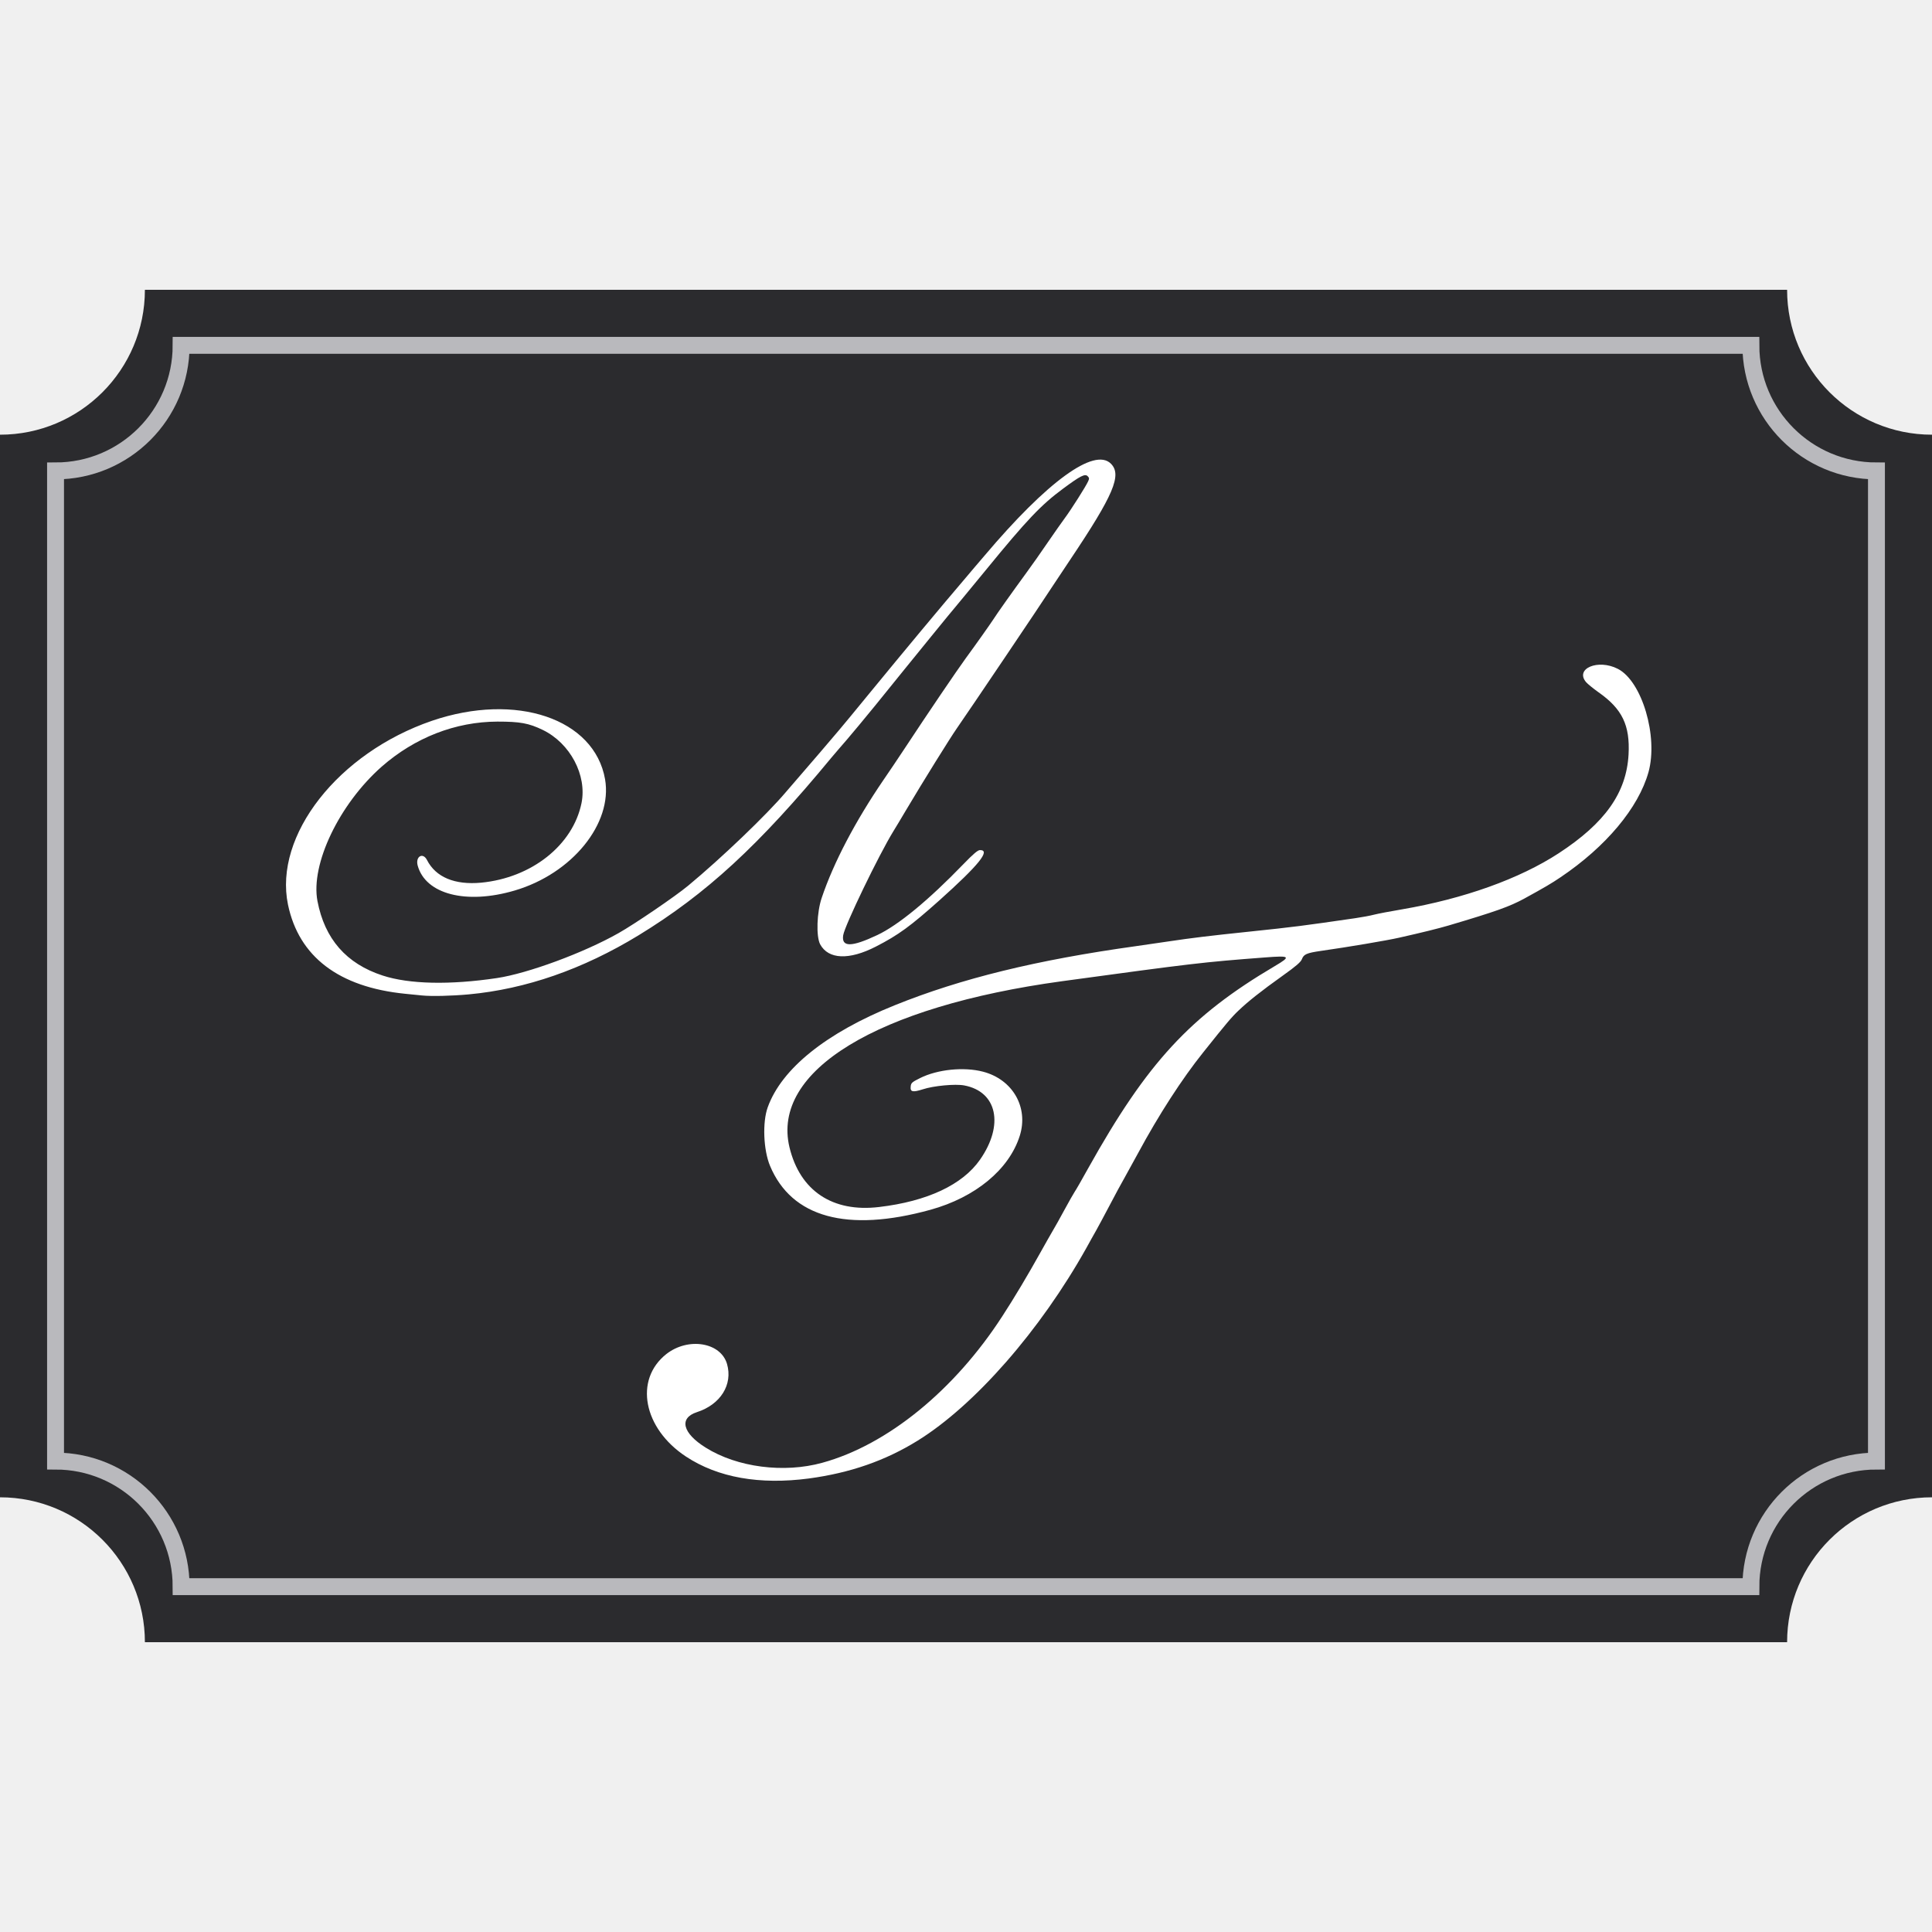
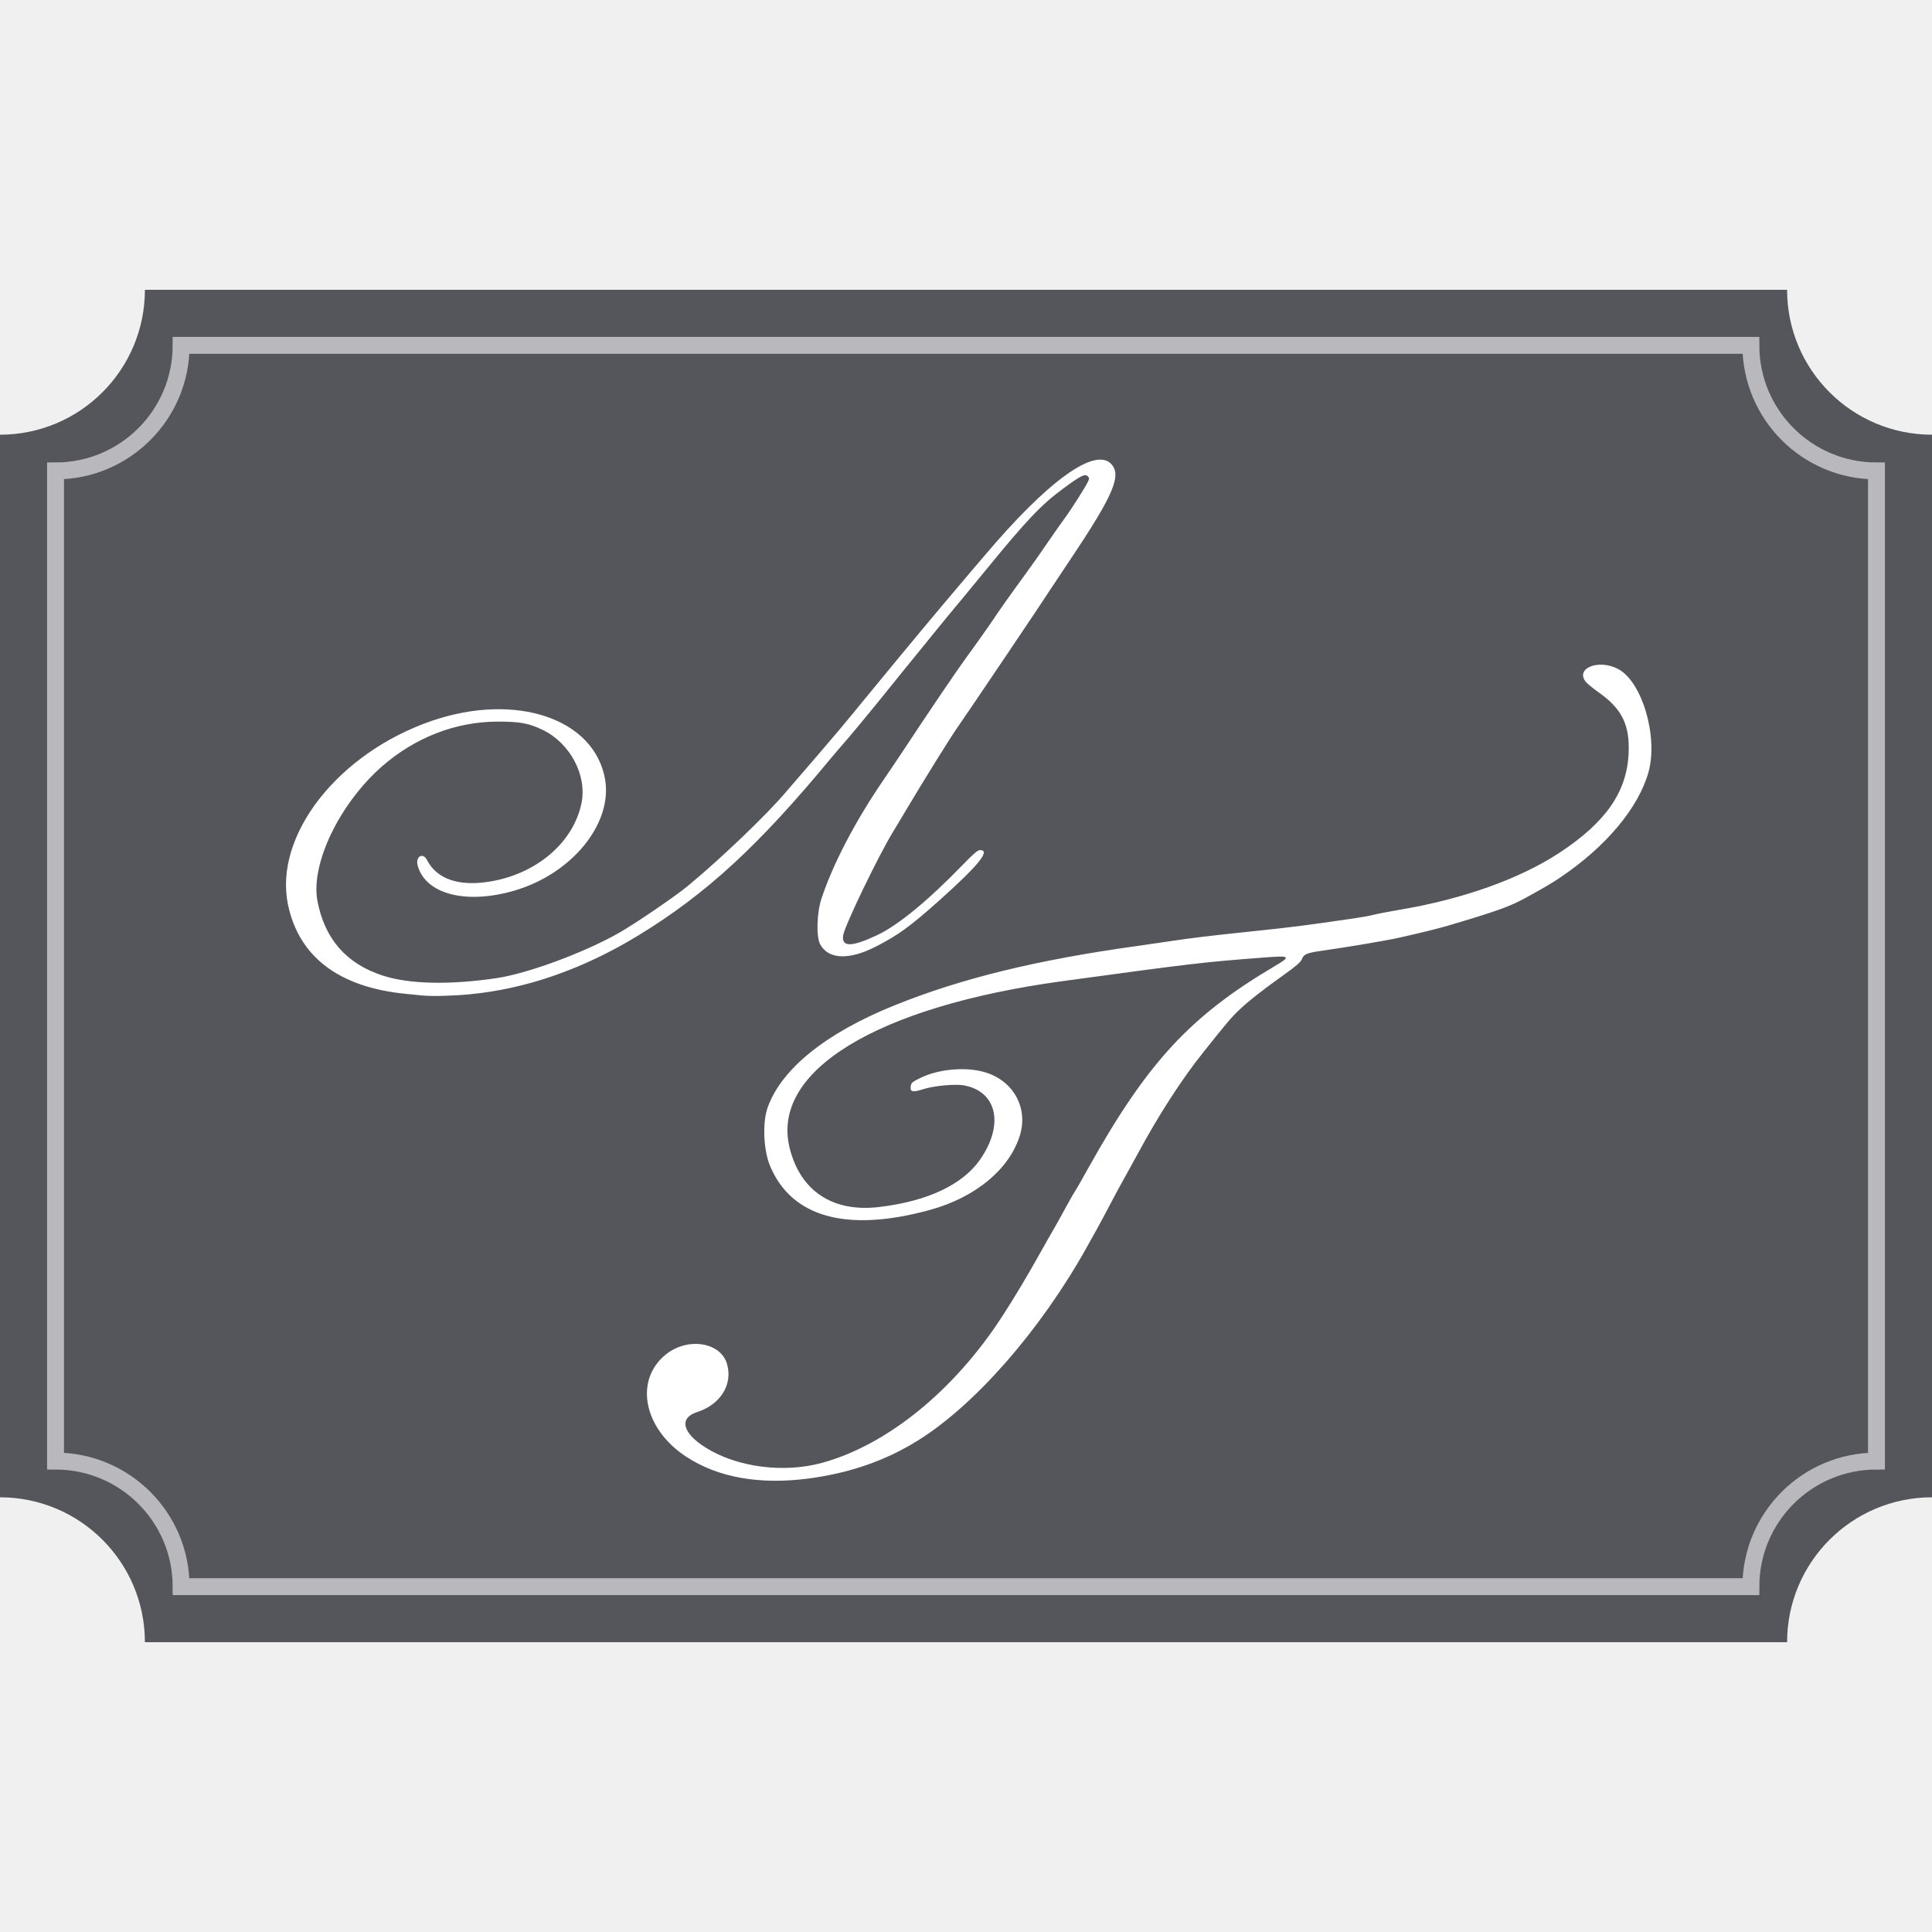
<svg xmlns="http://www.w3.org/2000/svg" viewBox="0 -240 1600 1600">
-   <path fill="#2b2b2e" d="M120,0H1480A120,120 0 0 0 1600,120V1000A120,120 0 0 0 1480,1120H120A120,120 0 0 0 0,1000V120A120,120 0 0 0 120,0Z" />
+   <path fill="#55565b" d="M120,0H1480A120,120 0 0 0 1600,120V1000A120,120 0 0 0 1480,1120H120A120,120 0 0 0 0,1000V120A120,120 0 0 0 120,0Z" />
  <path fill="none" stroke="#b9b9bd" stroke-width="14" d="M150,46H1450A104,104 0 0 0 1554,150V970A104,104 0 0 0 1450,1074H150A104,104 0 0 0 46,970V150A104,104 0 0 0 150,46Z" />
  <path fill="#ffffff" fill-rule="evenodd" transform="translate(89.0 -23.0)" d="M581.0 1007.4C615.0 1002.8 644.2 992.7 671.1 976.0C718.3 946.7 772.5 884.8 810.7 816.5C813.4 811.5 817.1 805.0 818.8 802.0C820.5 799.0 825.4 789.8 829.8 781.5C834.1 773.2 839.8 762.7 842.5 758.0C845.1 753.3 850.0 744.3 853.5 738.0C870.7 706.1 890.0 676.3 907.4 654.6C927.0 630.0 931.0 625.3 936.7 619.9C944.3 612.6 955.2 603.9 973.3 591.0C984.4 583.1 988.3 579.7 989.2 577.3C990.7 573.3 993.1 572.2 1004.9 570.5C1027.4 567.3 1059.3 561.9 1069.5 559.6C1089.1 555.2 1102.3 551.9 1110.5 549.5C1150.0 537.8 1161.1 533.8 1173.3 527.2C1190.4 517.8 1195.7 514.7 1203.4 509.5C1241.1 484.1 1267.9 452.0 1276.2 422.5C1284.4 392.9 1270.8 347.1 1250.8 336.9C1234.4 328.5 1215.1 336.7 1224.5 347.9C1225.9 349.5 1230.6 353.3 1234.8 356.3C1254.5 370.1 1261.0 383.7 1259.7 407.9C1257.9 439.6 1240.3 464.5 1201.9 489.6C1169.4 510.8 1123.3 527.3 1072.0 536.1C1062.4 537.7 1052.0 539.7 1048.9 540.5C1045.9 541.3 1038.9 542.6 1033.4 543.4C990.1 549.7 982.4 550.7 946.0 554.5C912.3 558.0 897.7 559.8 879.0 562.6C869.9 563.9 857.5 565.7 851.5 566.6C769.6 578.0 707.0 593.3 652.0 615.5C595.3 638.3 558.3 668.0 546.8 700.0C542.3 712.4 543.2 735.3 548.7 748.5C566.6 791.3 612.6 803.9 681.5 784.9C718.8 774.6 746.7 751.5 755.5 723.7C763.0 700.1 749.7 676.9 725.0 670.5C709.2 666.4 687.4 668.6 673.0 675.8C666.2 679.2 665.5 679.8 665.2 682.8C664.7 687.3 666.8 687.8 675.3 685.1C684.1 682.2 702.1 680.5 709.5 681.9C736.8 687.0 742.7 714.6 722.6 743.4C708.1 764.2 678.9 777.9 639.0 782.6C600.5 787.2 573.5 769.2 564.8 733.1C549.7 669.8 637.1 616.6 790.5 595.6C898.2 580.9 907.2 579.8 958.8 575.9C979.6 574.3 980.4 575.0 966.7 583.1C896.7 624.4 861.1 662.9 812.2 750.5C807.0 759.9 802.0 768.6 801.0 770.0C800.1 771.4 796.2 778.1 792.5 785.0C788.8 791.9 784.5 799.5 783.0 802.0C781.5 804.5 776.8 812.8 772.5 820.5C762.6 838.3 750.7 858.3 741.1 873.0C701.4 934.4 645.9 979.6 592.0 994.4C560.2 1003.2 521.5 998.2 495.5 981.9C476.2 969.9 473.1 957.4 488.1 952.5C507.7 946.2 518.0 929.7 513.1 912.6C507.9 894.6 480.9 890.2 462.8 904.4C436.0 925.6 443.7 965.9 479.0 989.2C505.5 1006.7 540.1 1012.8 581.0 1007.4ZM299.2 606.5C346.5 602.1 393.7 585.7 439.8 557.6C495.9 523.3 539.3 483.4 599.5 410.5C602.3 407.2 608.0 400.5 612.3 395.6C616.5 390.7 627.1 378.0 635.8 367.3C644.4 356.6 655.1 343.4 659.5 338.0C663.9 332.6 674.0 320.1 682.0 310.3C689.9 300.5 701.2 286.8 707.0 279.9C712.8 272.9 722.0 261.7 727.5 255.0C761.4 213.5 773.3 201.0 791.5 187.6C805.8 177.0 809.6 175.1 811.8 177.4C813.1 178.7 813.2 179.4 812.1 181.7C810.2 185.9 798.2 204.8 793.1 211.7C790.6 215.1 784.1 224.3 778.7 232.2C773.4 240.0 765.4 251.4 760.9 257.5C749.2 273.5 736.9 290.8 733.6 296.0C731.2 299.7 719.0 317.0 710.9 328.0C703.4 338.3 679.7 373.2 659.5 403.9C654.5 411.4 647.0 422.7 642.6 429.0C619.4 463.0 601.3 497.4 591.5 526.6C587.4 538.6 586.8 558.5 590.2 565.0C597.0 577.6 614.2 578.3 636.4 566.9C655.1 557.3 664.9 550.1 689.0 528.6C721.7 499.3 731.6 487.0 722.6 487.0C720.8 487.0 717.2 490.0 708.8 498.7C680.0 528.5 654.9 549.2 637.5 557.4C616.1 567.5 607.7 567.5 609.3 557.5C610.6 549.4 638.9 490.8 650.8 471.5C652.5 468.8 657.2 460.9 661.3 454.0C675.3 430.4 698.0 393.9 703.4 386.2C712.0 373.9 773.6 282.6 783.0 268.0C785.5 264.2 791.8 254.7 797.1 246.8C833.3 192.8 840.3 176.3 831.0 167.0C817.3 153.3 778.2 181.8 726.4 243.1C722.4 247.7 714.8 256.7 709.4 263.1C690.0 285.8 661.2 320.4 630.1 358.3C619.3 371.5 608.5 384.6 606.0 387.5C597.0 398.1 582.0 415.7 575.6 423.0C572.0 427.1 565.8 434.3 561.8 439.0C545.9 457.8 508.5 493.6 481.0 516.4C470.3 525.3 436.5 548.3 423.2 555.8C394.4 572.1 348.0 589.2 322.5 593.0C283.6 598.8 249.9 598.1 227.9 590.9C197.8 581.1 179.9 560.6 173.9 529.2C168.1 498.7 191.9 449.0 227.1 417.9C254.6 393.8 288.2 380.7 323.0 380.6C341.8 380.6 348.9 381.9 360.5 387.5C383.2 398.5 397.2 425.0 392.6 448.0C385.5 482.9 351.3 510.0 309.4 514.0C287.6 516.0 271.9 509.5 264.6 495.2C261.2 488.6 254.9 492.3 256.9 499.8C263.4 523.6 297.1 532.3 337.2 520.5C384.8 506.5 418.4 465.1 412.1 428.4C403.3 378.1 338.4 356.2 268.8 379.9C191.1 406.5 137.6 474.8 149.5 532.2C158.5 575.3 191.6 600.5 246.5 606.0C252.6 606.6 258.9 607.2 260.5 607.4C268.3 608.2 284.9 607.8 299.2 606.5Z" />
</svg>
